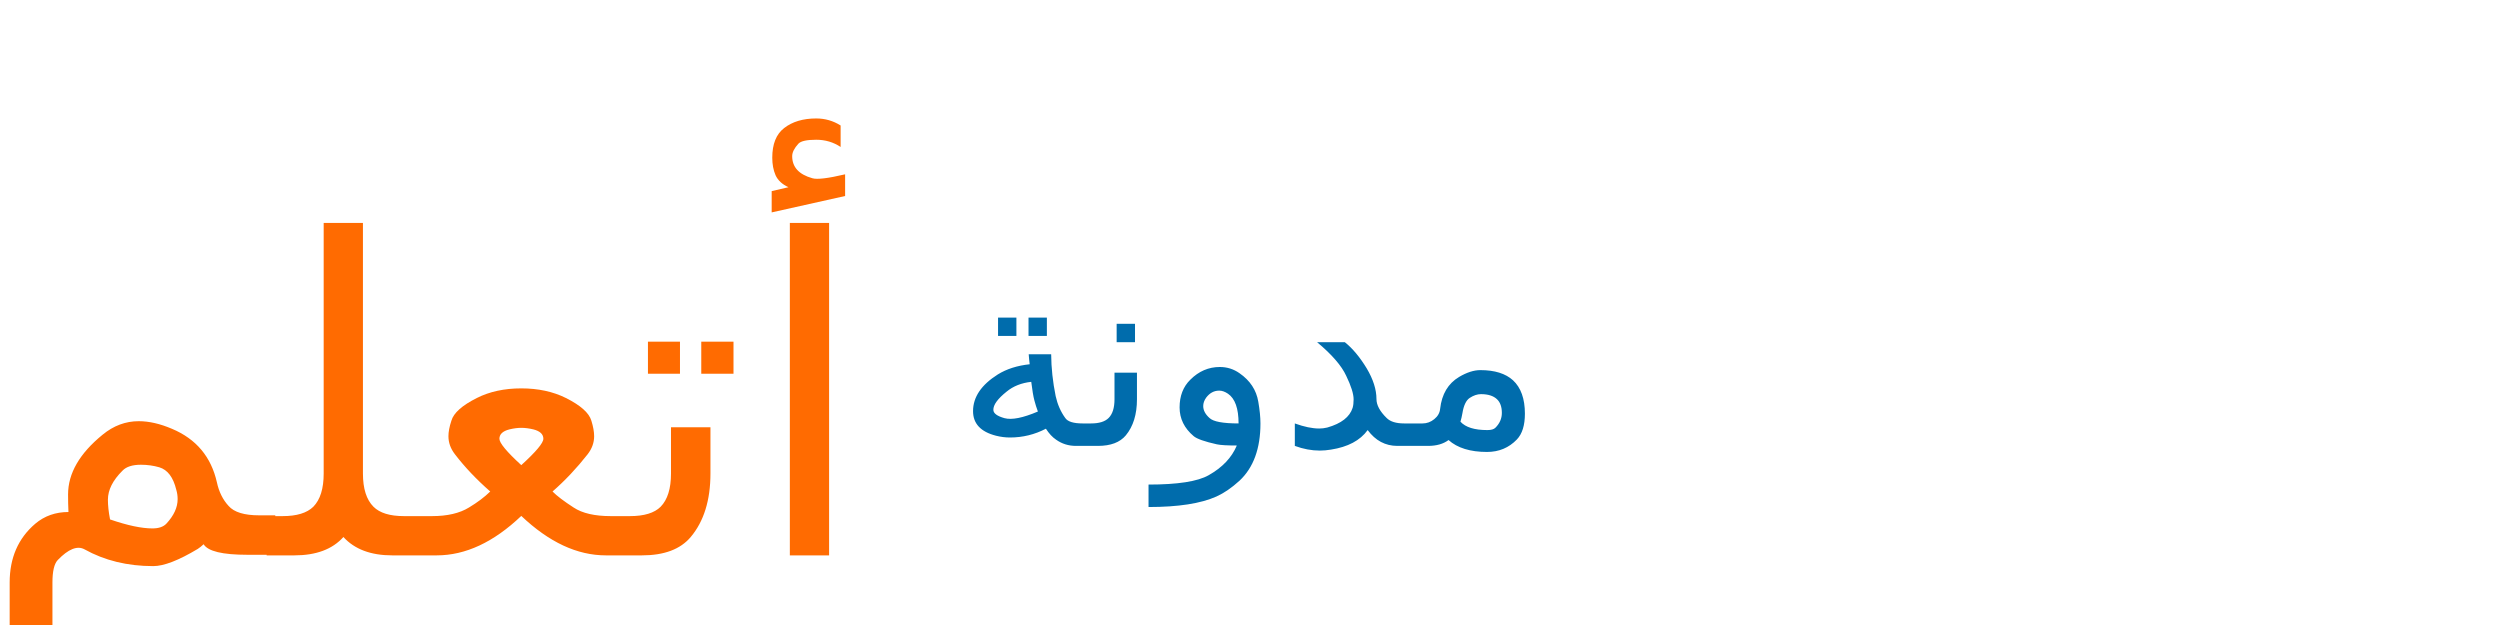
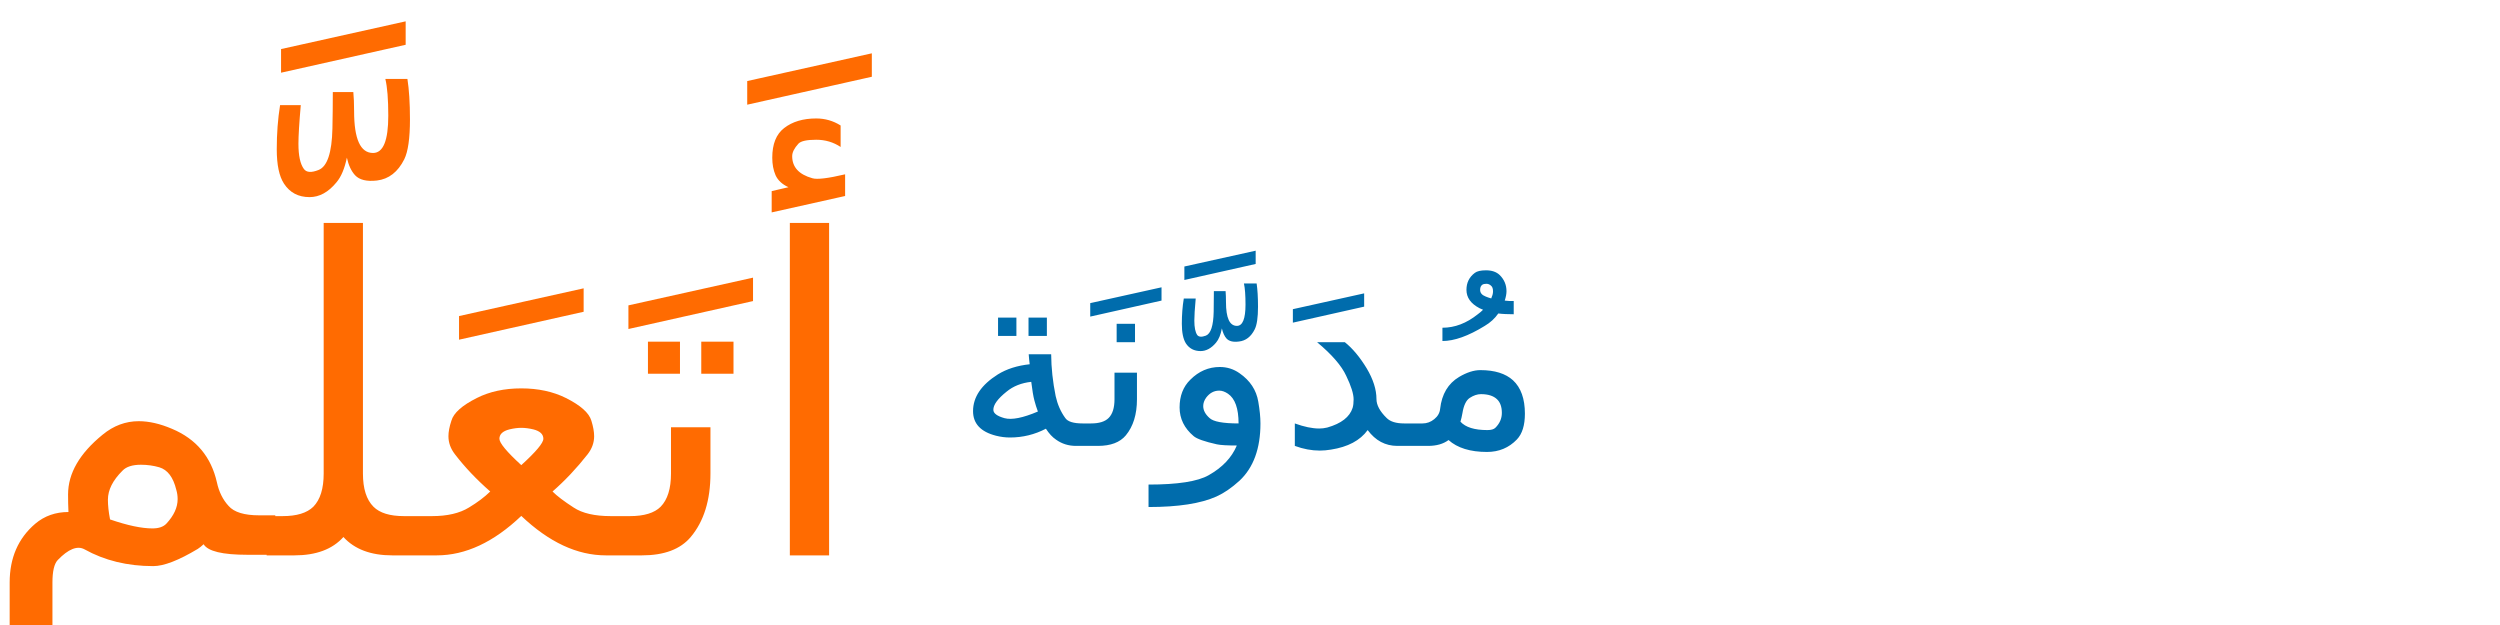
<svg xmlns="http://www.w3.org/2000/svg" width="200" height="50" direction="rtl">
  <rect width="100%" height="100%" fill="transparent" />
-   <text x="50%" y="60%" dominant-baseline="middle" text-anchor="middle" font-family="IBM Plex Mono" font-size="20" fill="#006CAC">مدونة</text>
-   <text x="17%" y="69%" dominant-baseline="middle" text-anchor="middle" font-family="IBM Plex Mono" font-size="35" fill="#FF6B01">أتعلم</text>
+   <text x="50%" y="60%" dominant-baseline="middle" text-anchor="middle" font-family="IBM Plex Mono" font-size="20" fill="#006CAC">مُدَوَّنَة</text>
+   <text x="17%" y="69%" dominant-baseline="middle" text-anchor="middle" font-family="IBM Plex Mono" font-size="35" fill="#FF6B01">أَتَعَلَّم</text>
</svg>
